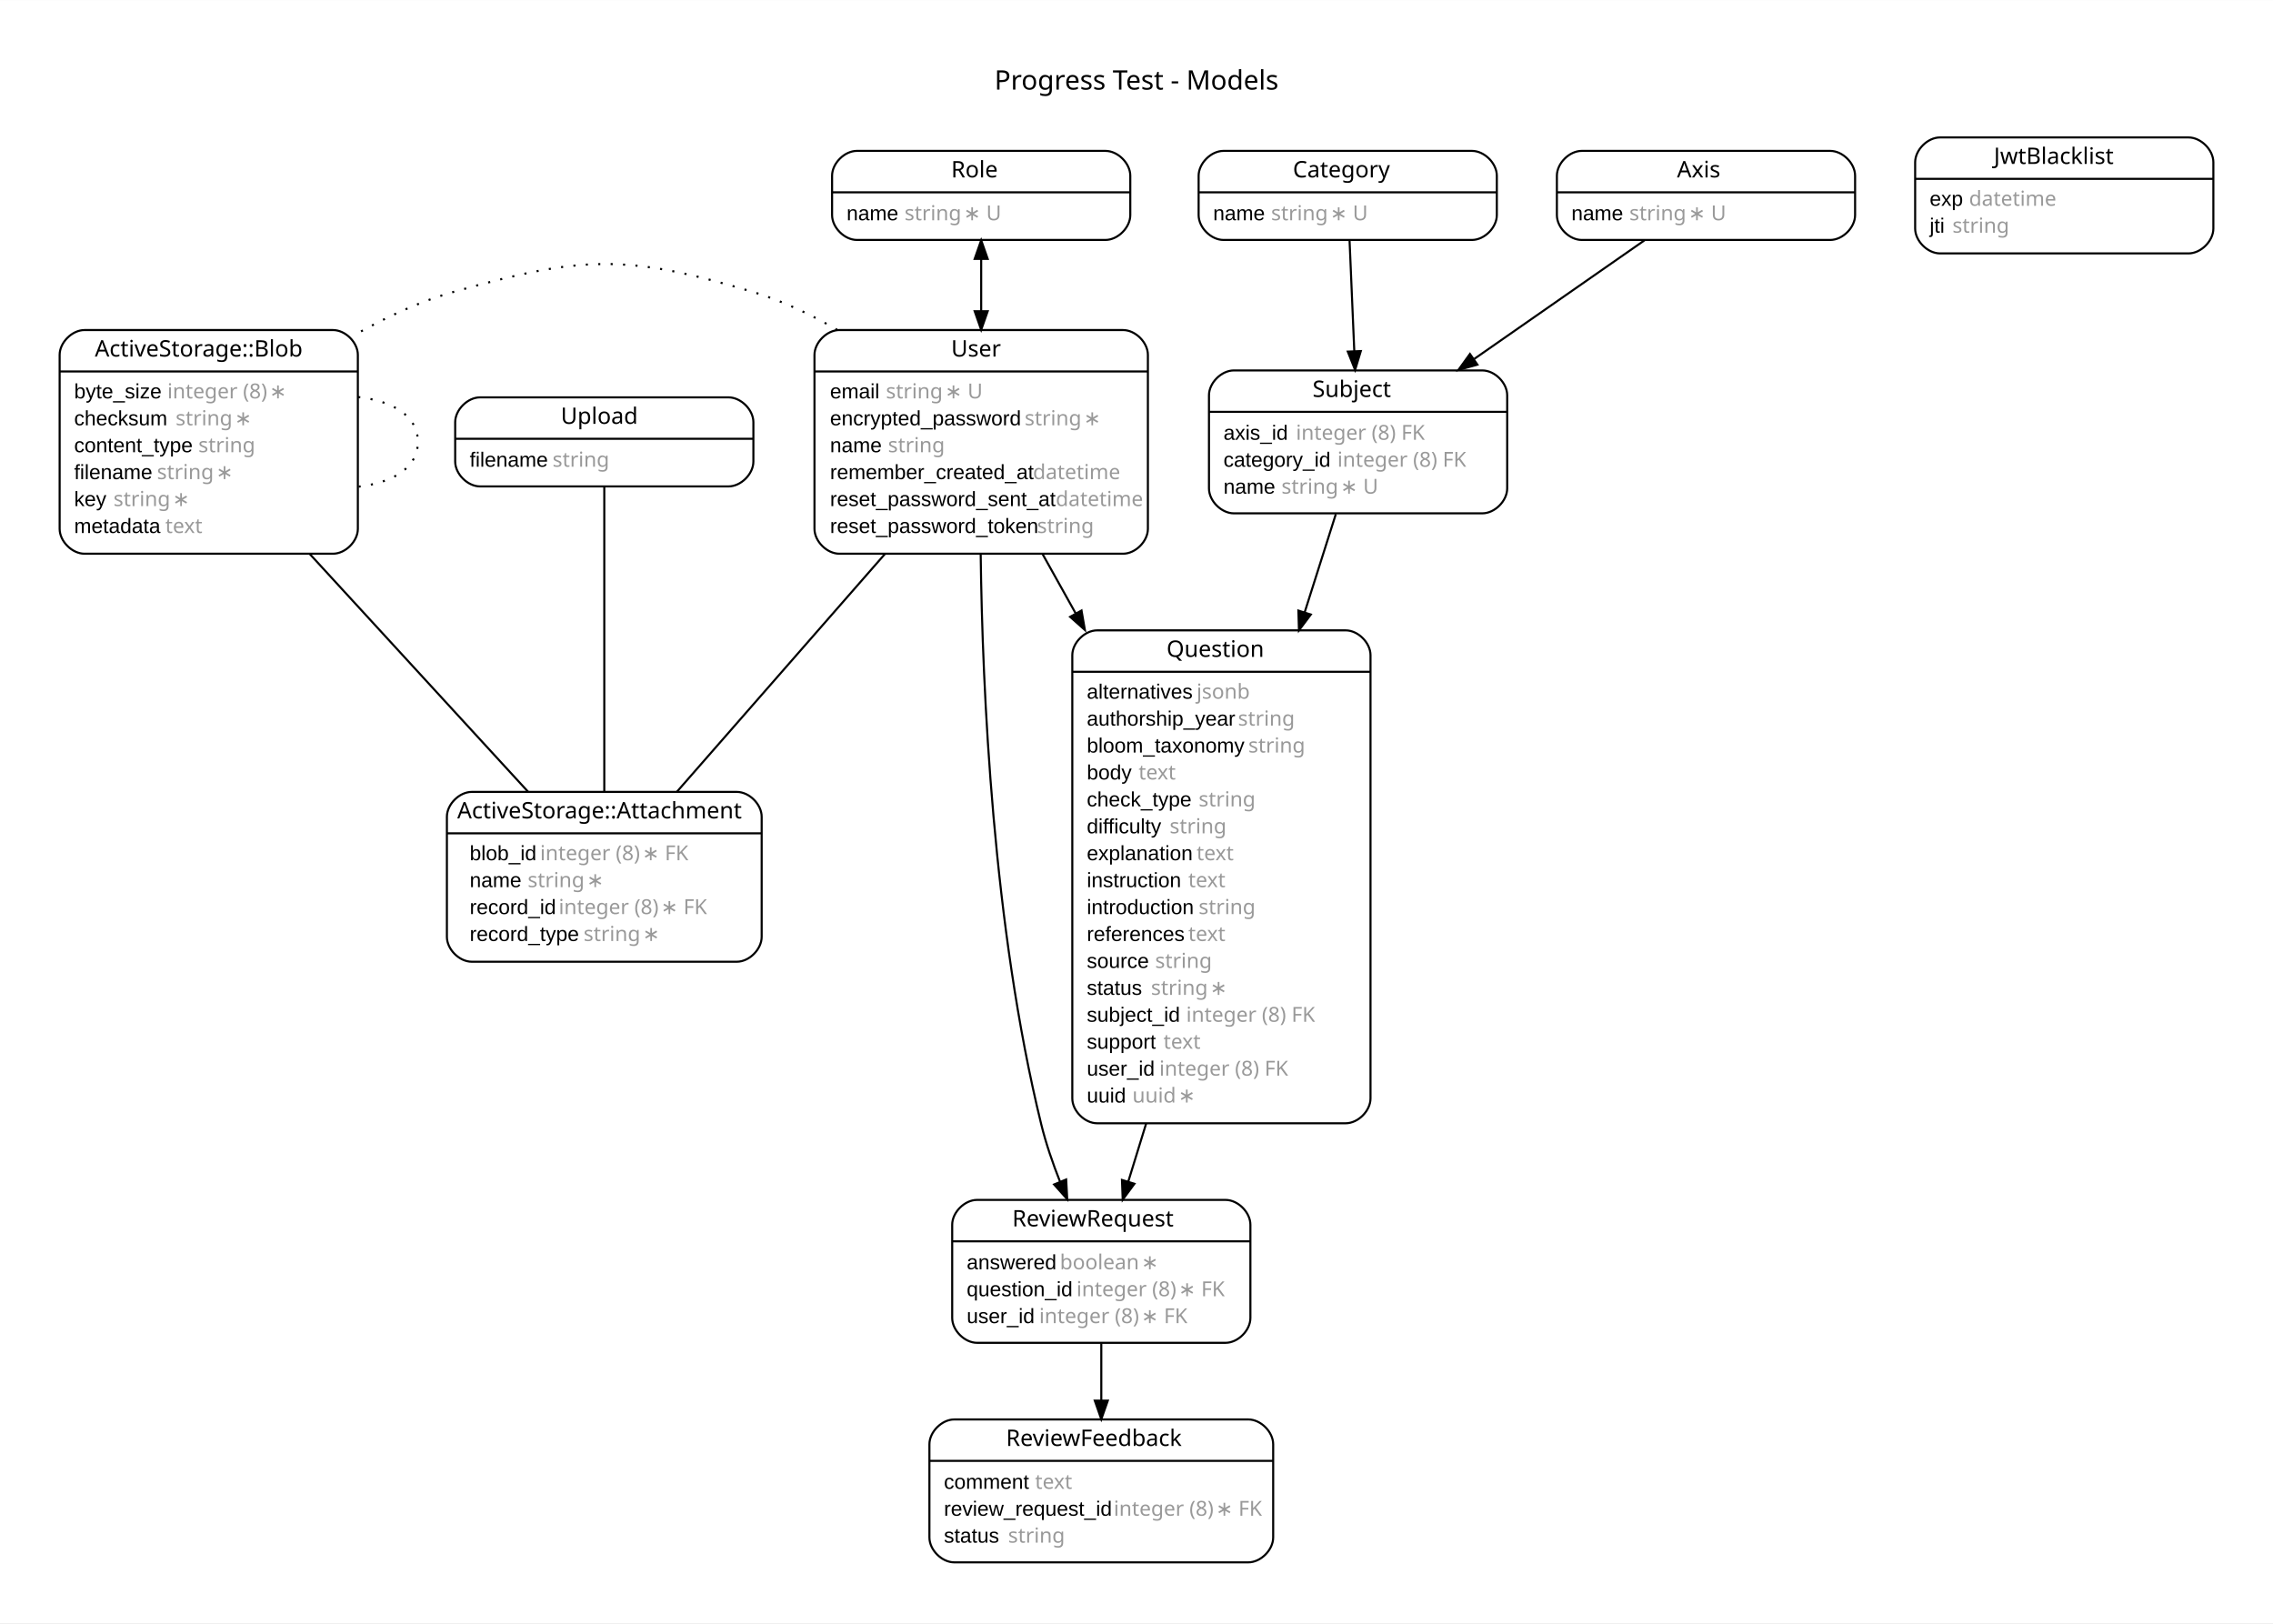
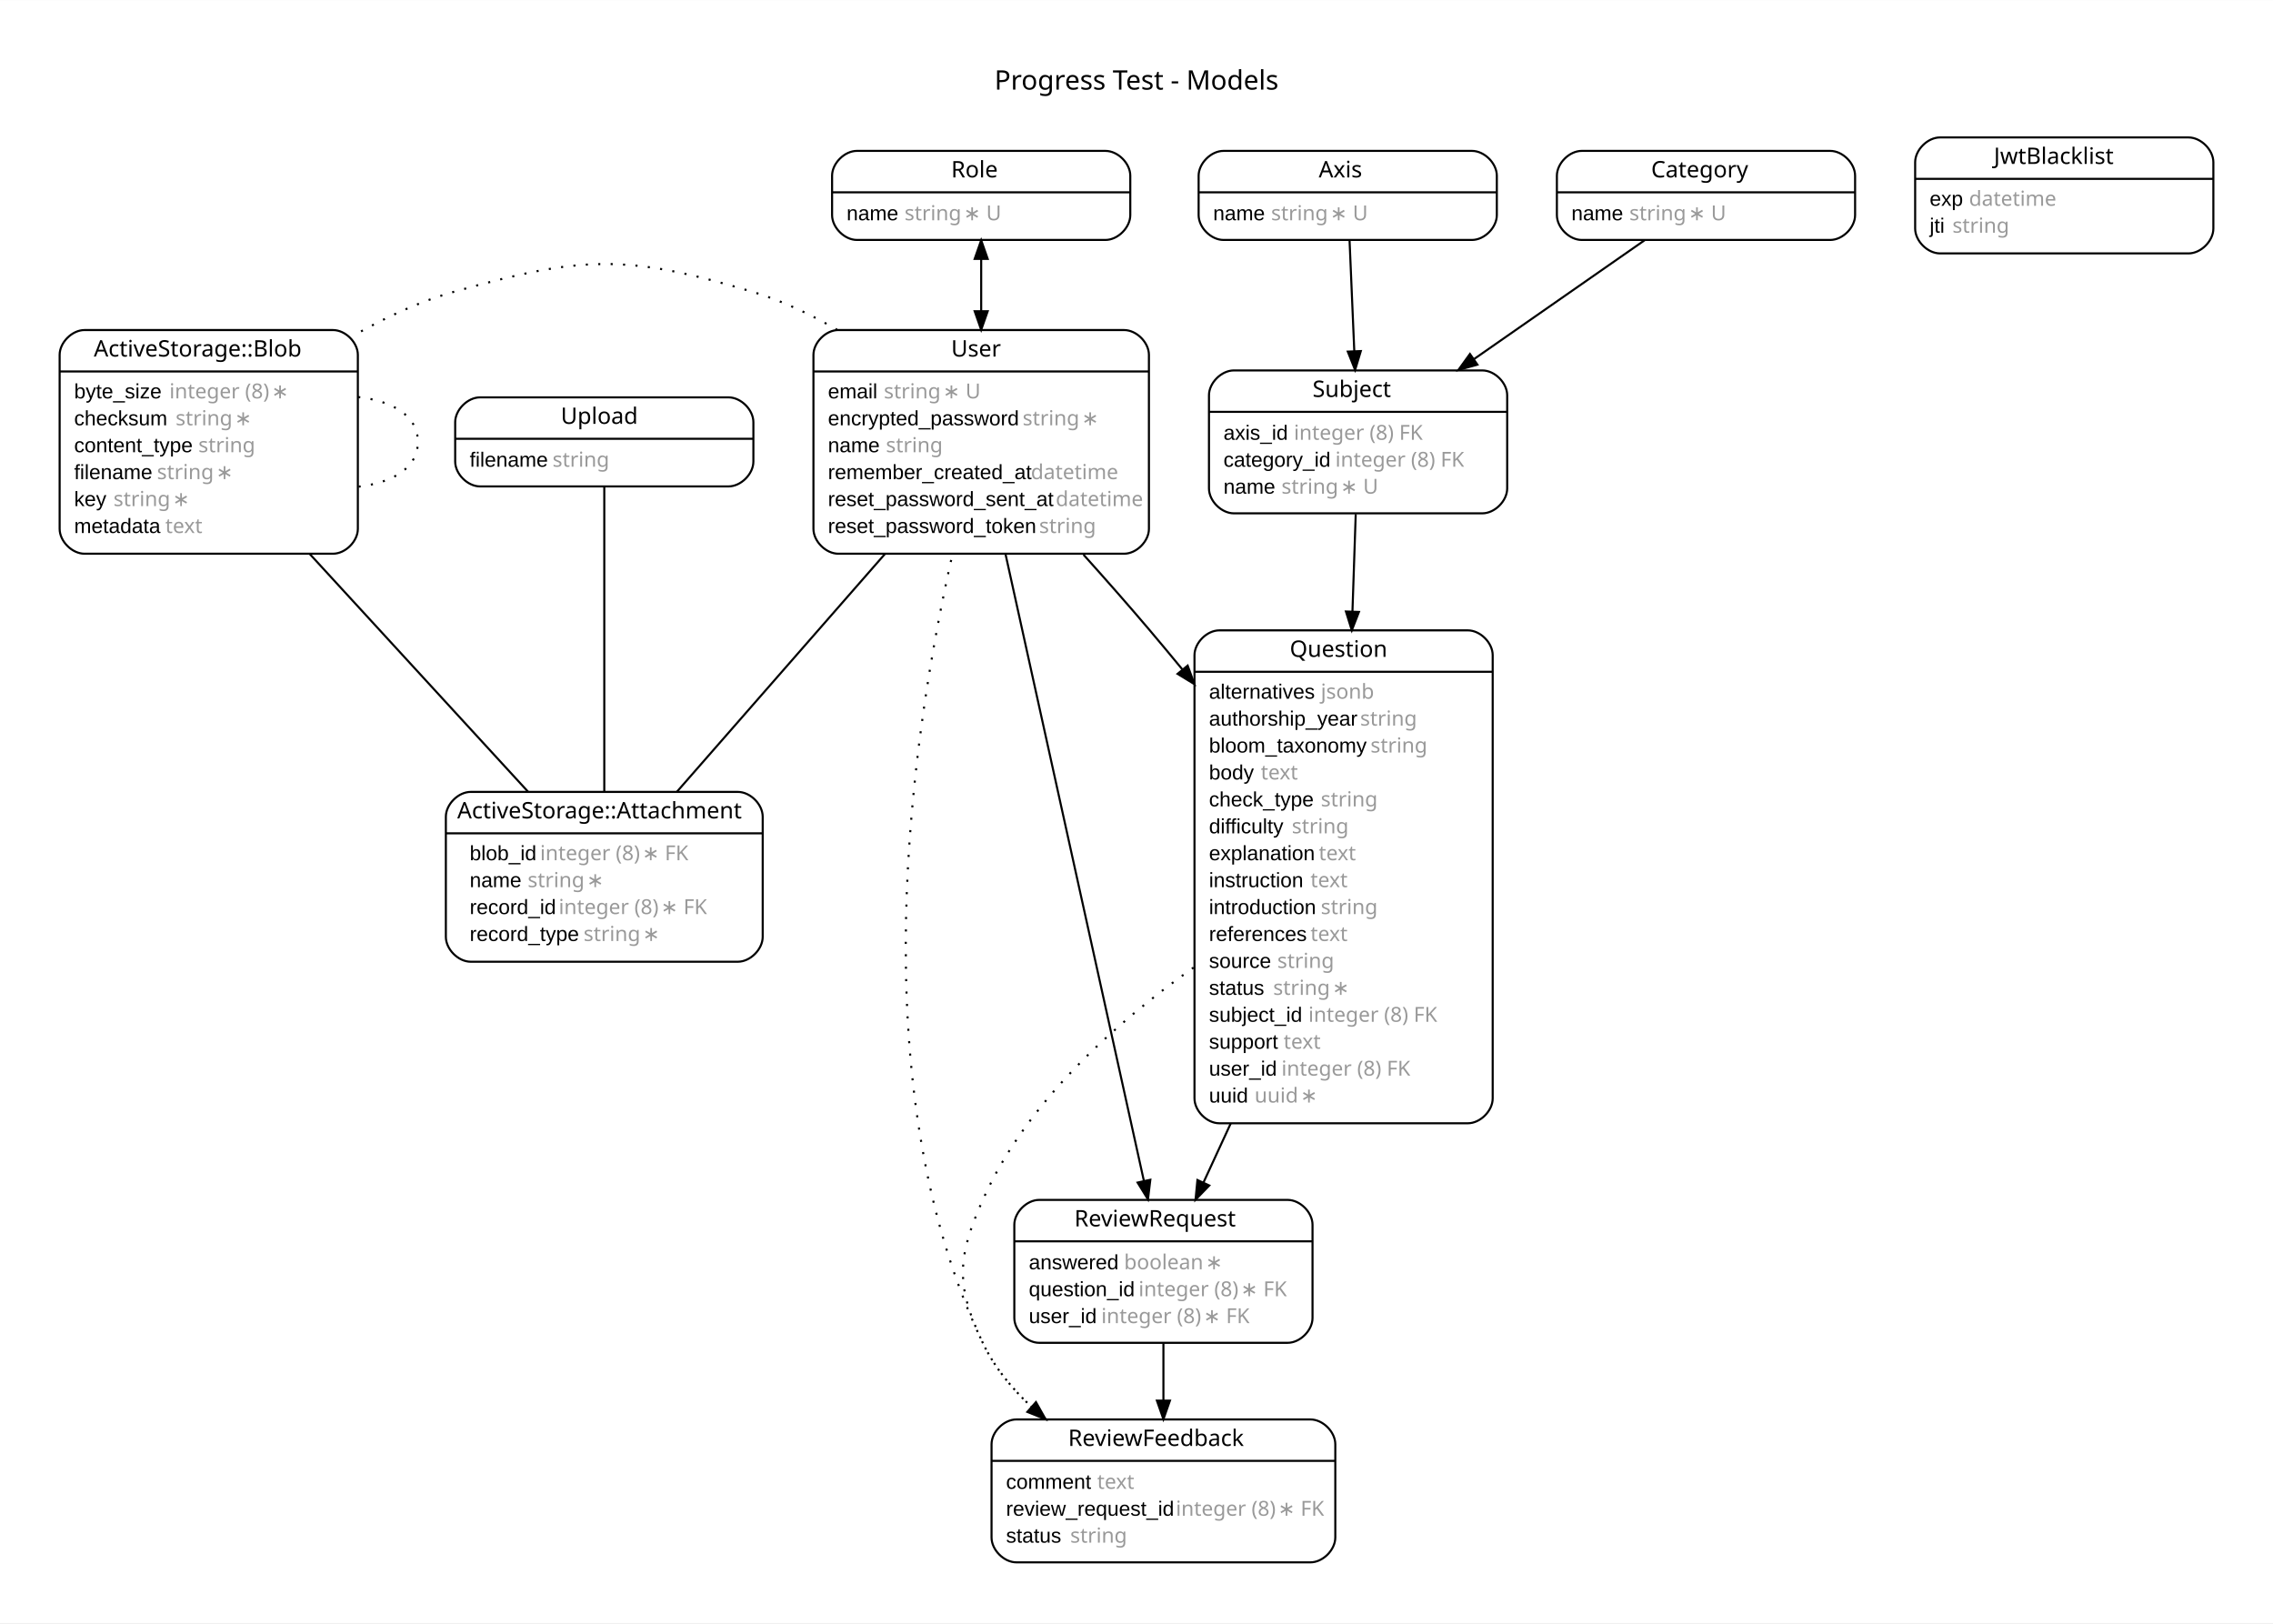
<svg xmlns="http://www.w3.org/2000/svg" width="1098pt" height="784pt" viewBox="0.00 0.00 1097.60 783.60">
  <g id="graph0" class="graph" transform="scale(1 1) rotate(0) translate(28.8 754.8)">
    <polygon fill="white" stroke="transparent" points="-28.8,28.8 -28.8,-754.8 1068.8,-754.8 1068.8,28.8 -28.8,28.8" />
    <text text-anchor="middle" x="520" y="-711.6" font-family="Arial Bold" font-size="13.00">Progress Test - Models</text>
    <g id="node1" class="node">
-       <path fill="none" stroke="black" d="M199,-290.5C199,-290.5 327,-290.5 327,-290.5 333,-290.5 339,-296.5 339,-302.5 339,-302.5 339,-360.5 339,-360.5 339,-366.5 333,-372.5 327,-372.5 327,-372.5 199,-372.5 199,-372.5 193,-372.5 187,-366.5 187,-360.5 187,-360.5 187,-302.5 187,-302.5 187,-296.5 193,-290.5 199,-290.5" />
+       <path fill="none" stroke="black" d="M198.5,-290.5C198.5,-290.5 327.5,-290.5 327.5,-290.5 333.5,-290.5 339.5,-296.5 339.5,-302.5 339.5,-302.5 339.5,-360.5 339.5,-360.5 339.5,-366.5 333.5,-372.5 327.5,-372.5 327.5,-372.5 198.5,-372.5 198.5,-372.5 192.5,-372.5 186.5,-366.5 186.5,-360.5 186.5,-360.5 186.5,-302.5 186.5,-302.5 186.5,-296.5 192.5,-290.5 198.5,-290.5" />
      <text text-anchor="start" x="192" y="-359.7" font-family="Arial Bold" font-size="11.00">ActiveStorage::Attachment</text>
-       <polyline fill="none" stroke="black" points="187,-352.5 339,-352.5 " />
+       <polyline fill="none" stroke="black" points="186.5,-352.5 339.5,-352.5 " />
      <text text-anchor="start" x="198" y="-339.5" font-family="Arial" font-size="10.00">blob_id </text>
      <text text-anchor="start" x="232" y="-339.5" font-family="Arial Italic" font-size="10.00" fill="#999999">integer (8) ∗ FK</text>
      <text text-anchor="start" x="198" y="-326.5" font-family="Arial" font-size="10.00">name </text>
      <text text-anchor="start" x="226" y="-326.5" font-family="Arial Italic" font-size="10.00" fill="#999999">string ∗</text>
      <text text-anchor="start" x="198" y="-313.5" font-family="Arial" font-size="10.00">record_id </text>
      <text text-anchor="start" x="241" y="-313.5" font-family="Arial Italic" font-size="10.00" fill="#999999">integer (8) ∗ FK</text>
      <text text-anchor="start" x="198" y="-300.5" font-family="Arial" font-size="10.00">record_type </text>
      <text text-anchor="start" x="253" y="-300.5" font-family="Arial Italic" font-size="10.00" fill="#999999">string ∗</text>
    </g>
    <g id="node2" class="node">
      <path fill="none" stroke="black" d="M12,-487.5C12,-487.5 132,-487.5 132,-487.5 138,-487.5 144,-493.5 144,-499.5 144,-499.5 144,-583.5 144,-583.5 144,-589.5 138,-595.5 132,-595.5 132,-595.5 12,-595.5 12,-595.5 6,-595.5 0,-589.5 0,-583.5 0,-583.5 0,-499.5 0,-499.5 0,-493.5 6,-487.5 12,-487.5" />
-       <text text-anchor="start" x="17" y="-582.7" font-family="Arial Bold" font-size="11.00">ActiveStorage::Blob</text>
+       <text text-anchor="start" x="16.5" y="-582.7" font-family="Arial Bold" font-size="11.00">ActiveStorage::Blob</text>
      <polyline fill="none" stroke="black" points="0,-575.5 144,-575.5 " />
      <text text-anchor="start" x="7" y="-562.5" font-family="Arial" font-size="10.00">byte_size </text>
-       <text text-anchor="start" x="52" y="-562.5" font-family="Arial Italic" font-size="10.00" fill="#999999">integer (8) ∗</text>
+       <text text-anchor="start" x="53" y="-562.5" font-family="Arial Italic" font-size="10.00" fill="#999999">integer (8) ∗</text>
      <text text-anchor="start" x="7" y="-549.5" font-family="Arial" font-size="10.00">checksum </text>
      <text text-anchor="start" x="56" y="-549.5" font-family="Arial Italic" font-size="10.00" fill="#999999">string ∗</text>
      <text text-anchor="start" x="7" y="-536.5" font-family="Arial" font-size="10.00">content_type </text>
      <text text-anchor="start" x="67" y="-536.5" font-family="Arial Italic" font-size="10.00" fill="#999999">string</text>
      <text text-anchor="start" x="7" y="-523.5" font-family="Arial" font-size="10.00">filename </text>
      <text text-anchor="start" x="47" y="-523.5" font-family="Arial Italic" font-size="10.00" fill="#999999">string ∗</text>
      <text text-anchor="start" x="7" y="-510.5" font-family="Arial" font-size="10.00">key </text>
      <text text-anchor="start" x="26" y="-510.5" font-family="Arial Italic" font-size="10.00" fill="#999999">string ∗</text>
      <text text-anchor="start" x="7" y="-497.5" font-family="Arial" font-size="10.00">metadata </text>
      <text text-anchor="start" x="51" y="-497.5" font-family="Arial Italic" font-size="10.00" fill="#999999">text</text>
    </g>
    <g id="edge4" class="edge">
      <path fill="none" stroke="black" d="M120.69,-487.47C153.52,-451.73 196.15,-405.3 226.16,-372.62" />
    </g>
-     <g id="edge14" class="edge">
+     <g id="edge16" class="edge">
      <path fill="none" stroke="black" stroke-dasharray="1,5" d="M144.18,-563.14C160.79,-561.27 173,-554.06 173,-541.5 173,-528.94 160.79,-521.73 144.18,-519.86" />
    </g>
    <g id="node3" class="node">
-       <path fill="none" stroke="black" d="M735,-639C735,-639 855,-639 855,-639 861,-639 867,-645 867,-651 867,-651 867,-670 867,-670 867,-676 861,-682 855,-682 855,-682 735,-682 735,-682 729,-682 723,-676 723,-670 723,-670 723,-651 723,-651 723,-645 729,-639 735,-639" />
-       <text text-anchor="start" x="781" y="-669.2" font-family="Arial Bold" font-size="11.00">Axis</text>
-       <polyline fill="none" stroke="black" points="723,-662 867,-662 " />
-       <text text-anchor="start" x="730" y="-648.5" font-family="Arial" font-size="10.00">name </text>
-       <text text-anchor="start" x="758" y="-648.5" font-family="Arial Italic" font-size="10.00" fill="#999999">string ∗ U</text>
+       <path fill="none" stroke="black" d="M562,-639C562,-639 682,-639 682,-639 688,-639 694,-645 694,-651 694,-651 694,-670 694,-670 694,-676 688,-682 682,-682 682,-682 562,-682 562,-682 556,-682 550,-676 550,-670 550,-670 550,-651 550,-651 550,-645 556,-639 562,-639" />
+       <text text-anchor="start" x="608" y="-669.2" font-family="Arial Bold" font-size="11.00">Axis</text>
+       <polyline fill="none" stroke="black" points="550,-662 694,-662 " />
+       <text text-anchor="start" x="557" y="-648.5" font-family="Arial" font-size="10.00">name </text>
+       <text text-anchor="start" x="585" y="-648.5" font-family="Arial Italic" font-size="10.00" fill="#999999">string ∗ U</text>
    </g>
    <g id="node10" class="node">
      <path fill="none" stroke="black" d="M567,-507C567,-507 687,-507 687,-507 693,-507 699,-513 699,-519 699,-519 699,-564 699,-564 699,-570 693,-576 687,-576 687,-576 567,-576 567,-576 561,-576 555,-570 555,-564 555,-564 555,-519 555,-519 555,-513 561,-507 567,-507" />
      <text text-anchor="start" x="605" y="-563.2" font-family="Arial Bold" font-size="11.00">Subject</text>
      <polyline fill="none" stroke="black" points="555,-556 699,-556 " />
      <text text-anchor="start" x="562" y="-542.5" font-family="Arial" font-size="10.00">axis_id </text>
-       <text text-anchor="start" x="597" y="-542.5" font-family="Arial Italic" font-size="10.00" fill="#999999">integer (8) FK</text>
+       <text text-anchor="start" x="596" y="-542.5" font-family="Arial Italic" font-size="10.00" fill="#999999">integer (8) FK</text>
      <text text-anchor="start" x="562" y="-529.5" font-family="Arial" font-size="10.00">category_id </text>
-       <text text-anchor="start" x="617" y="-529.5" font-family="Arial Italic" font-size="10.00" fill="#999999">integer (8) FK</text>
+       <text text-anchor="start" x="616" y="-529.5" font-family="Arial Italic" font-size="10.00" fill="#999999">integer (8) FK</text>
      <text text-anchor="start" x="562" y="-516.5" font-family="Arial" font-size="10.00">name </text>
      <text text-anchor="start" x="590" y="-516.5" font-family="Arial Italic" font-size="10.00" fill="#999999">string ∗ U</text>
    </g>
    <g id="edge8" class="edge">
+       <path fill="none" stroke="black" d="M622.88,-638.85C623.52,-624.04 624.39,-603.54 625.17,-585.27" />
+       <polygon fill="black" stroke="black" points="628.32,-585.35 625.56,-576.23 622.03,-585.09 628.32,-585.35" />
+     </g>
+     <g id="node4" class="node">
+       <path fill="none" stroke="black" d="M735,-639C735,-639 855,-639 855,-639 861,-639 867,-645 867,-651 867,-651 867,-670 867,-670 867,-676 861,-682 855,-682 855,-682 735,-682 735,-682 729,-682 723,-676 723,-670 723,-670 723,-651 723,-651 723,-645 729,-639 735,-639" />
+       <text text-anchor="start" x="768.5" y="-669.2" font-family="Arial Bold" font-size="11.00">Category</text>
+       <polyline fill="none" stroke="black" points="723,-662 867,-662 " />
+       <text text-anchor="start" x="730" y="-648.5" font-family="Arial" font-size="10.00">name </text>
+       <text text-anchor="start" x="758" y="-648.5" font-family="Arial Italic" font-size="10.00" fill="#999999">string ∗ U</text>
+     </g>
+     <g id="edge14" class="edge">
      <path fill="none" stroke="black" d="M765.35,-638.85C742.62,-623.02 710.58,-600.71 683.06,-581.54" />
      <polygon fill="black" stroke="black" points="684.62,-578.79 675.43,-576.23 681.02,-583.96 684.62,-578.79" />
-     </g>
-     <g id="node4" class="node">
-       <path fill="none" stroke="black" d="M562,-639C562,-639 682,-639 682,-639 688,-639 694,-645 694,-651 694,-651 694,-670 694,-670 694,-676 688,-682 682,-682 682,-682 562,-682 562,-682 556,-682 550,-676 550,-670 550,-670 550,-651 550,-651 550,-645 556,-639 562,-639" />
-       <text text-anchor="start" x="595.5" y="-669.2" font-family="Arial Bold" font-size="11.00">Category</text>
-       <polyline fill="none" stroke="black" points="550,-662 694,-662 " />
-       <text text-anchor="start" x="557" y="-648.5" font-family="Arial" font-size="10.00">name </text>
-       <text text-anchor="start" x="585" y="-648.5" font-family="Arial Italic" font-size="10.00" fill="#999999">string ∗ U</text>
-     </g>
-     <g id="edge12" class="edge">
-       <path fill="none" stroke="black" d="M622.88,-638.85C623.52,-624.04 624.39,-603.54 625.17,-585.27" />
-       <polygon fill="black" stroke="black" points="628.32,-585.35 625.56,-576.23 622.03,-585.09 628.32,-585.35" />
    </g>
    <g id="node5" class="node">
      <path fill="none" stroke="black" d="M908,-632.5C908,-632.5 1028,-632.5 1028,-632.5 1034,-632.5 1040,-638.5 1040,-644.5 1040,-644.5 1040,-676.5 1040,-676.5 1040,-682.5 1034,-688.5 1028,-688.5 1028,-688.5 908,-688.5 908,-688.5 902,-688.5 896,-682.5 896,-676.5 896,-676.5 896,-644.5 896,-644.5 896,-638.5 902,-632.5 908,-632.5" />
      <text text-anchor="start" x="934" y="-675.7" font-family="Arial Bold" font-size="11.00">JwtBlacklist</text>
      <polyline fill="none" stroke="black" points="896,-668.5 1040,-668.5 " />
      <text text-anchor="start" x="903" y="-655.5" font-family="Arial" font-size="10.00">exp </text>
      <text text-anchor="start" x="922" y="-655.5" font-family="Arial Italic" font-size="10.00" fill="#999999">datetime</text>
      <text text-anchor="start" x="903" y="-642.5" font-family="Arial" font-size="10.00">jti </text>
      <text text-anchor="start" x="914" y="-642.5" font-family="Arial Italic" font-size="10.00" fill="#999999">string</text>
    </g>
    <g id="node6" class="node">
-       <path fill="none" stroke="black" d="M501,-212.5C501,-212.5 621,-212.5 621,-212.5 627,-212.5 633,-218.5 633,-224.5 633,-224.5 633,-438.5 633,-438.5 633,-444.5 627,-450.5 621,-450.5 621,-450.5 501,-450.5 501,-450.5 495,-450.5 489,-444.5 489,-438.5 489,-438.5 489,-224.5 489,-224.5 489,-218.5 495,-212.5 501,-212.5" />
-       <text text-anchor="start" x="534.5" y="-437.7" font-family="Arial Bold" font-size="11.00">Question</text>
-       <polyline fill="none" stroke="black" points="489,-430.5 633,-430.5 " />
-       <text text-anchor="start" x="496" y="-417.5" font-family="Arial" font-size="10.00">alternatives </text>
-       <text text-anchor="start" x="549" y="-417.5" font-family="Arial Italic" font-size="10.00" fill="#999999">jsonb</text>
-       <text text-anchor="start" x="496" y="-404.5" font-family="Arial" font-size="10.00">authorship_year </text>
-       <text text-anchor="start" x="569" y="-404.5" font-family="Arial Italic" font-size="10.00" fill="#999999">string</text>
-       <text text-anchor="start" x="496" y="-391.5" font-family="Arial" font-size="10.00">bloom_taxonomy </text>
-       <text text-anchor="start" x="574" y="-391.5" font-family="Arial Italic" font-size="10.00" fill="#999999">string</text>
-       <text text-anchor="start" x="496" y="-378.5" font-family="Arial" font-size="10.00">body </text>
-       <text text-anchor="start" x="521" y="-378.5" font-family="Arial Italic" font-size="10.00" fill="#999999">text</text>
-       <text text-anchor="start" x="496" y="-365.5" font-family="Arial" font-size="10.00">check_type </text>
-       <text text-anchor="start" x="550" y="-365.5" font-family="Arial Italic" font-size="10.00" fill="#999999">string</text>
-       <text text-anchor="start" x="496" y="-352.5" font-family="Arial" font-size="10.00">difficulty </text>
-       <text text-anchor="start" x="536" y="-352.5" font-family="Arial Italic" font-size="10.00" fill="#999999">string</text>
-       <text text-anchor="start" x="496" y="-339.5" font-family="Arial" font-size="10.00">explanation </text>
-       <text text-anchor="start" x="549" y="-339.5" font-family="Arial Italic" font-size="10.00" fill="#999999">text</text>
-       <text text-anchor="start" x="496" y="-326.5" font-family="Arial" font-size="10.00">instruction </text>
-       <text text-anchor="start" x="545" y="-326.5" font-family="Arial Italic" font-size="10.00" fill="#999999">text</text>
-       <text text-anchor="start" x="496" y="-313.5" font-family="Arial" font-size="10.00">introduction </text>
-       <text text-anchor="start" x="550" y="-313.5" font-family="Arial Italic" font-size="10.00" fill="#999999">string</text>
-       <text text-anchor="start" x="496" y="-300.5" font-family="Arial" font-size="10.00">references </text>
-       <text text-anchor="start" x="545" y="-300.5" font-family="Arial Italic" font-size="10.00" fill="#999999">text</text>
-       <text text-anchor="start" x="496" y="-287.5" font-family="Arial" font-size="10.00">source </text>
-       <text text-anchor="start" x="529" y="-287.5" font-family="Arial Italic" font-size="10.00" fill="#999999">string</text>
-       <text text-anchor="start" x="496" y="-274.5" font-family="Arial" font-size="10.00">status </text>
-       <text text-anchor="start" x="527" y="-274.5" font-family="Arial Italic" font-size="10.00" fill="#999999">string ∗</text>
-       <text text-anchor="start" x="496" y="-261.5" font-family="Arial" font-size="10.00">subject_id </text>
-       <text text-anchor="start" x="544" y="-261.5" font-family="Arial Italic" font-size="10.00" fill="#999999">integer (8) FK</text>
-       <text text-anchor="start" x="496" y="-248.5" font-family="Arial" font-size="10.00">support </text>
-       <text text-anchor="start" x="533" y="-248.5" font-family="Arial Italic" font-size="10.00" fill="#999999">text</text>
-       <text text-anchor="start" x="496" y="-235.5" font-family="Arial" font-size="10.00">user_id </text>
-       <text text-anchor="start" x="531" y="-235.5" font-family="Arial Italic" font-size="10.00" fill="#999999">integer (8) FK</text>
-       <text text-anchor="start" x="496" y="-222.5" font-family="Arial" font-size="10.00">uuid </text>
-       <text text-anchor="start" x="518" y="-222.5" font-family="Arial Italic" font-size="10.00" fill="#999999">uuid ∗</text>
+       <path fill="none" stroke="black" d="M560,-212.5C560,-212.5 680,-212.5 680,-212.5 686,-212.5 692,-218.5 692,-224.5 692,-224.5 692,-438.5 692,-438.5 692,-444.5 686,-450.5 680,-450.5 680,-450.5 560,-450.5 560,-450.5 554,-450.5 548,-444.5 548,-438.5 548,-438.5 548,-224.5 548,-224.5 548,-218.5 554,-212.5 560,-212.5" />
+       <text text-anchor="start" x="594" y="-437.7" font-family="Arial Bold" font-size="11.00">Question</text>
+       <polyline fill="none" stroke="black" points="548,-430.5 692,-430.5 " />
+       <text text-anchor="start" x="555" y="-417.5" font-family="Arial" font-size="10.00">alternatives </text>
+       <text text-anchor="start" x="609" y="-417.5" font-family="Arial Italic" font-size="10.00" fill="#999999">jsonb</text>
+       <text text-anchor="start" x="555" y="-404.5" font-family="Arial" font-size="10.00">authorship_year </text>
+       <text text-anchor="start" x="628" y="-404.5" font-family="Arial Italic" font-size="10.00" fill="#999999">string</text>
+       <text text-anchor="start" x="555" y="-391.5" font-family="Arial" font-size="10.00">bloom_taxonomy </text>
+       <text text-anchor="start" x="633" y="-391.5" font-family="Arial Italic" font-size="10.00" fill="#999999">string</text>
+       <text text-anchor="start" x="555" y="-378.5" font-family="Arial" font-size="10.00">body </text>
+       <text text-anchor="start" x="580" y="-378.5" font-family="Arial Italic" font-size="10.00" fill="#999999">text</text>
+       <text text-anchor="start" x="555" y="-365.5" font-family="Arial" font-size="10.00">check_type </text>
+       <text text-anchor="start" x="609" y="-365.5" font-family="Arial Italic" font-size="10.00" fill="#999999">string</text>
+       <text text-anchor="start" x="555" y="-352.5" font-family="Arial" font-size="10.00">difficulty </text>
+       <text text-anchor="start" x="595" y="-352.5" font-family="Arial Italic" font-size="10.00" fill="#999999">string</text>
+       <text text-anchor="start" x="555" y="-339.5" font-family="Arial" font-size="10.00">explanation </text>
+       <text text-anchor="start" x="608" y="-339.5" font-family="Arial Italic" font-size="10.00" fill="#999999">text</text>
+       <text text-anchor="start" x="555" y="-326.5" font-family="Arial" font-size="10.00">instruction </text>
+       <text text-anchor="start" x="604" y="-326.5" font-family="Arial Italic" font-size="10.00" fill="#999999">text</text>
+       <text text-anchor="start" x="555" y="-313.5" font-family="Arial" font-size="10.00">introduction </text>
+       <text text-anchor="start" x="609" y="-313.5" font-family="Arial Italic" font-size="10.00" fill="#999999">string</text>
+       <text text-anchor="start" x="555" y="-300.5" font-family="Arial" font-size="10.00">references </text>
+       <text text-anchor="start" x="604" y="-300.5" font-family="Arial Italic" font-size="10.00" fill="#999999">text</text>
+       <text text-anchor="start" x="555" y="-287.5" font-family="Arial" font-size="10.00">source </text>
+       <text text-anchor="start" x="588" y="-287.5" font-family="Arial Italic" font-size="10.00" fill="#999999">string</text>
+       <text text-anchor="start" x="555" y="-274.5" font-family="Arial" font-size="10.00">status </text>
+       <text text-anchor="start" x="586" y="-274.5" font-family="Arial Italic" font-size="10.00" fill="#999999">string ∗</text>
+       <text text-anchor="start" x="555" y="-261.5" font-family="Arial" font-size="10.00">subject_id </text>
+       <text text-anchor="start" x="603" y="-261.5" font-family="Arial Italic" font-size="10.00" fill="#999999">integer (8) FK</text>
+       <text text-anchor="start" x="555" y="-248.5" font-family="Arial" font-size="10.00">support </text>
+       <text text-anchor="start" x="591" y="-248.5" font-family="Arial Italic" font-size="10.00" fill="#999999">text</text>
+       <text text-anchor="start" x="555" y="-235.5" font-family="Arial" font-size="10.00">user_id </text>
+       <text text-anchor="start" x="590" y="-235.5" font-family="Arial Italic" font-size="10.00" fill="#999999">integer (8) FK</text>
+       <text text-anchor="start" x="555" y="-222.5" font-family="Arial" font-size="10.00">uuid </text>
+       <text text-anchor="start" x="577" y="-222.5" font-family="Arial Italic" font-size="10.00" fill="#999999">uuid ∗</text>
+     </g>
+     <g id="node7" class="node">
+       <path fill="none" stroke="black" d="M462,-0.5C462,-0.5 604,-0.5 604,-0.5 610,-0.5 616,-6.5 616,-12.5 616,-12.5 616,-57.5 616,-57.5 616,-63.5 610,-69.5 604,-69.5 604,-69.5 462,-69.5 462,-69.5 456,-69.5 450,-63.5 450,-57.5 450,-57.5 450,-12.5 450,-12.5 450,-6.5 456,-0.5 462,-0.5" />
+       <text text-anchor="start" x="487" y="-56.7" font-family="Arial Bold" font-size="11.00">ReviewFeedback</text>
+       <polyline fill="none" stroke="black" points="450,-49.5 616,-49.5 " />
+       <text text-anchor="start" x="457" y="-36" font-family="Arial" font-size="10.00">comment </text>
+       <text text-anchor="start" x="501" y="-36" font-family="Arial Italic" font-size="10.00" fill="#999999">text</text>
+       <text text-anchor="start" x="457" y="-23" font-family="Arial" font-size="10.00">review_request_id </text>
+       <text text-anchor="start" x="539" y="-23" font-family="Arial Italic" font-size="10.00" fill="#999999">integer (8) ∗ FK</text>
+       <text text-anchor="start" x="457" y="-10" font-family="Arial" font-size="10.00">status </text>
+       <text text-anchor="start" x="488" y="-10" font-family="Arial Italic" font-size="10.00" fill="#999999">string</text>
+     </g>
+     <g id="edge13" class="edge">
+       <path fill="none" stroke="black" stroke-dasharray="1,5" d="M547.55,-287.68C509.68,-260.88 466.95,-222.61 446,-176 433.25,-147.62 432.56,-134.06 446,-106 451.46,-94.6 459.78,-84.47 469.14,-75.7" />
+       <polygon fill="black" stroke="black" points="471.45,-77.87 476.13,-69.56 467.29,-73.14 471.45,-77.87" />
    </g>
    <g id="node8" class="node">
-       <path fill="none" stroke="black" d="M443,-106.5C443,-106.5 563,-106.5 563,-106.5 569,-106.5 575,-112.5 575,-118.5 575,-118.5 575,-163.5 575,-163.5 575,-169.5 569,-175.5 563,-175.5 563,-175.5 443,-175.5 443,-175.5 437,-175.5 431,-169.5 431,-163.5 431,-163.5 431,-118.5 431,-118.5 431,-112.5 437,-106.5 443,-106.5" />
-       <text text-anchor="start" x="460" y="-162.7" font-family="Arial Bold" font-size="11.00">ReviewRequest</text>
-       <polyline fill="none" stroke="black" points="431,-155.5 575,-155.5 " />
-       <text text-anchor="start" x="438" y="-142" font-family="Arial" font-size="10.00">answered </text>
-       <text text-anchor="start" x="483" y="-142" font-family="Arial Italic" font-size="10.00" fill="#999999">boolean ∗</text>
-       <text text-anchor="start" x="438" y="-129" font-family="Arial" font-size="10.00">question_id </text>
-       <text text-anchor="start" x="491" y="-129" font-family="Arial Italic" font-size="10.00" fill="#999999">integer (8) ∗ FK</text>
-       <text text-anchor="start" x="438" y="-116" font-family="Arial" font-size="10.00">user_id </text>
-       <text text-anchor="start" x="473" y="-116" font-family="Arial Italic" font-size="10.00" fill="#999999">integer (8) ∗ FK</text>
+       <path fill="none" stroke="black" d="M473,-106.5C473,-106.5 593,-106.5 593,-106.5 599,-106.5 605,-112.5 605,-118.5 605,-118.5 605,-163.5 605,-163.5 605,-169.5 599,-175.5 593,-175.5 593,-175.5 473,-175.5 473,-175.5 467,-175.5 461,-169.5 461,-163.5 461,-163.5 461,-118.5 461,-118.5 461,-112.5 467,-106.5 473,-106.5" />
+       <text text-anchor="start" x="490" y="-162.7" font-family="Arial Bold" font-size="11.00">ReviewRequest</text>
+       <polyline fill="none" stroke="black" points="461,-155.5 605,-155.5 " />
+       <text text-anchor="start" x="468" y="-142" font-family="Arial" font-size="10.00">answered </text>
+       <text text-anchor="start" x="514" y="-142" font-family="Arial Italic" font-size="10.00" fill="#999999">boolean ∗</text>
+       <text text-anchor="start" x="468" y="-129" font-family="Arial" font-size="10.00">question_id </text>
+       <text text-anchor="start" x="521" y="-129" font-family="Arial Italic" font-size="10.00" fill="#999999">integer (8) ∗ FK</text>
+       <text text-anchor="start" x="468" y="-116" font-family="Arial" font-size="10.00">user_id </text>
+       <text text-anchor="start" x="503" y="-116" font-family="Arial Italic" font-size="10.00" fill="#999999">integer (8) ∗ FK</text>
+     </g>
+     <g id="edge11" class="edge">
+       <path fill="none" stroke="black" d="M565.52,-212.46C560.9,-202.44 556.45,-192.81 552.41,-184.05" />
+       <polygon fill="black" stroke="black" points="555.14,-182.46 548.51,-175.61 549.42,-185.1 555.14,-182.46" />
+     </g>
+     <g id="node12" class="node">
+       <path fill="none" stroke="black" d="M376,-487.5C376,-487.5 514,-487.5 514,-487.5 520,-487.5 526,-493.5 526,-499.5 526,-499.5 526,-583.5 526,-583.5 526,-589.5 520,-595.5 514,-595.5 514,-595.5 376,-595.5 376,-595.5 370,-595.5 364,-589.5 364,-583.5 364,-583.5 364,-499.5 364,-499.5 364,-493.5 370,-487.5 376,-487.5" />
+       <text text-anchor="start" x="430.5" y="-582.7" font-family="Arial Bold" font-size="11.00">User</text>
+       <polyline fill="none" stroke="black" points="364,-575.5 526,-575.5 " />
+       <text text-anchor="start" x="371" y="-562.5" font-family="Arial" font-size="10.00">email </text>
+       <text text-anchor="start" x="398" y="-562.5" font-family="Arial Italic" font-size="10.00" fill="#999999">string ∗ U</text>
+       <text text-anchor="start" x="371" y="-549.5" font-family="Arial" font-size="10.00">encrypted_password </text>
+       <text text-anchor="start" x="465" y="-549.5" font-family="Arial Italic" font-size="10.00" fill="#999999">string ∗</text>
+       <text text-anchor="start" x="371" y="-536.5" font-family="Arial" font-size="10.00">name </text>
+       <text text-anchor="start" x="399" y="-536.5" font-family="Arial Italic" font-size="10.00" fill="#999999">string</text>
+       <text text-anchor="start" x="371" y="-523.5" font-family="Arial" font-size="10.00">remember_created_at </text>
+       <text text-anchor="start" x="469" y="-523.5" font-family="Arial Italic" font-size="10.00" fill="#999999">datetime</text>
+       <text text-anchor="start" x="371" y="-510.5" font-family="Arial" font-size="10.00">reset_password_sent_at </text>
+       <text text-anchor="start" x="481" y="-510.5" font-family="Arial Italic" font-size="10.00" fill="#999999">datetime</text>
+       <text text-anchor="start" x="371" y="-497.5" font-family="Arial" font-size="10.00">reset_password_token </text>
+       <text text-anchor="start" x="473" y="-497.5" font-family="Arial Italic" font-size="10.00" fill="#999999">string</text>
    </g>
    <g id="edge10" class="edge">
-       <path fill="none" stroke="black" d="M524.68,-212.46C521.63,-202.55 518.7,-193.01 516.02,-184.33" />
-       <polygon fill="black" stroke="black" points="519,-183.29 513.34,-175.61 512.98,-185.14 519,-183.29" />
-     </g>
-     <g id="node7" class="node">
-       <path fill="none" stroke="black" d="M432,-0.5C432,-0.5 574,-0.5 574,-0.5 580,-0.5 586,-6.5 586,-12.5 586,-12.5 586,-57.5 586,-57.5 586,-63.5 580,-69.5 574,-69.5 574,-69.5 432,-69.5 432,-69.5 426,-69.5 420,-63.5 420,-57.5 420,-57.5 420,-12.5 420,-12.5 420,-6.5 426,-0.5 432,-0.5" />
-       <text text-anchor="start" x="457" y="-56.7" font-family="Arial Bold" font-size="11.00">ReviewFeedback</text>
-       <polyline fill="none" stroke="black" points="420,-49.5 586,-49.5 " />
-       <text text-anchor="start" x="427" y="-36" font-family="Arial" font-size="10.00">comment </text>
-       <text text-anchor="start" x="471" y="-36" font-family="Arial Italic" font-size="10.00" fill="#999999">text</text>
-       <text text-anchor="start" x="427" y="-23" font-family="Arial" font-size="10.00">review_request_id </text>
-       <text text-anchor="start" x="509" y="-23" font-family="Arial Italic" font-size="10.00" fill="#999999">integer (8) ∗ FK</text>
-       <text text-anchor="start" x="427" y="-10" font-family="Arial" font-size="10.00">status </text>
-       <text text-anchor="start" x="458" y="-10" font-family="Arial Italic" font-size="10.00" fill="#999999">string</text>
+       <path fill="none" stroke="black" stroke-dasharray="1,5" d="M476.15,-69.57C464.01,-79.64 452.8,-91.85 446,-106 385.66,-231.62 411.89,-402.22 431.17,-487.46" />
    </g>
    <g id="edge9" class="edge">
-       <path fill="none" stroke="black" d="M503,-106.23C503,-97.43 503,-87.82 503,-78.62" />
-       <polygon fill="black" stroke="black" points="506.15,-78.6 503,-69.6 499.85,-78.6 506.15,-78.6" />
+       <path fill="none" stroke="black" d="M533,-106.23C533,-97.43 533,-87.82 533,-78.62" />
+       <polygon fill="black" stroke="black" points="536.15,-78.6 533,-69.6 529.85,-78.6 536.15,-78.6" />
    </g>
    <g id="node9" class="node">
      <path fill="none" stroke="black" d="M385,-639C385,-639 505,-639 505,-639 511,-639 517,-645 517,-651 517,-651 517,-670 517,-670 517,-676 511,-682 505,-682 505,-682 385,-682 385,-682 379,-682 373,-676 373,-670 373,-670 373,-651 373,-651 373,-645 379,-639 385,-639" />
      <text text-anchor="start" x="430.5" y="-669.2" font-family="Arial Bold" font-size="11.00">Role</text>
      <polyline fill="none" stroke="black" points="373,-662 517,-662 " />
      <text text-anchor="start" x="380" y="-648.5" font-family="Arial" font-size="10.00">name </text>
      <text text-anchor="start" x="408" y="-648.5" font-family="Arial Italic" font-size="10.00" fill="#999999">string ∗ U</text>
    </g>
-     <g id="node12" class="node">
-       <path fill="none" stroke="black" d="M376.5,-487.5C376.5,-487.5 513.5,-487.5 513.5,-487.5 519.5,-487.5 525.5,-493.5 525.5,-499.5 525.5,-499.5 525.5,-583.5 525.5,-583.5 525.5,-589.5 519.5,-595.5 513.5,-595.5 513.5,-595.5 376.5,-595.5 376.5,-595.5 370.5,-595.5 364.5,-589.5 364.5,-583.5 364.5,-583.5 364.5,-499.5 364.5,-499.5 364.5,-493.5 370.5,-487.5 376.5,-487.5" />
-       <text text-anchor="start" x="430.5" y="-582.7" font-family="Arial Bold" font-size="11.00">User</text>
-       <polyline fill="none" stroke="black" points="364.5,-575.5 525.5,-575.5 " />
-       <text text-anchor="start" x="372" y="-562.5" font-family="Arial" font-size="10.00">email </text>
-       <text text-anchor="start" x="399" y="-562.5" font-family="Arial Italic" font-size="10.00" fill="#999999">string ∗ U</text>
-       <text text-anchor="start" x="372" y="-549.5" font-family="Arial" font-size="10.00">encrypted_password </text>
-       <text text-anchor="start" x="466" y="-549.5" font-family="Arial Italic" font-size="10.00" fill="#999999">string ∗</text>
-       <text text-anchor="start" x="372" y="-536.5" font-family="Arial" font-size="10.00">name </text>
-       <text text-anchor="start" x="400" y="-536.5" font-family="Arial Italic" font-size="10.00" fill="#999999">string</text>
-       <text text-anchor="start" x="372" y="-523.5" font-family="Arial" font-size="10.00">remember_created_at </text>
-       <text text-anchor="start" x="470" y="-523.5" font-family="Arial Italic" font-size="10.00" fill="#999999">datetime</text>
-       <text text-anchor="start" x="372" y="-510.5" font-family="Arial" font-size="10.00">reset_password_sent_at </text>
-       <text text-anchor="start" x="481" y="-510.5" font-family="Arial Italic" font-size="10.00" fill="#999999">datetime</text>
-       <text text-anchor="start" x="372" y="-497.5" font-family="Arial" font-size="10.00">reset_password_token </text>
-       <text text-anchor="start" x="472" y="-497.5" font-family="Arial Italic" font-size="10.00" fill="#999999">string</text>
-     </g>
    <g id="edge3" class="edge">
      <path fill="none" stroke="black" d="M445,-629.8C445,-622.07 445,-613.45 445,-604.71" />
      <polygon fill="black" stroke="black" points="441.85,-629.85 445,-638.85 448.15,-629.85 441.85,-629.85" />
      <polygon fill="black" stroke="black" points="448.15,-604.6 445,-595.6 441.85,-604.6 448.15,-604.6" />
    </g>
-     <g id="edge11" class="edge">
-       <path fill="none" stroke="black" d="M616.25,-506.62C611.95,-493.07 606.7,-476.54 601.18,-459.12" />
-       <polygon fill="black" stroke="black" points="604.17,-458.14 598.45,-450.51 598.17,-460.04 604.17,-458.14" />
+     <g id="edge12" class="edge">
+       <path fill="none" stroke="black" d="M625.86,-506.62C625.41,-493.19 624.86,-476.84 624.28,-459.6" />
+       <polygon fill="black" stroke="black" points="627.42,-459.4 623.97,-450.51 621.13,-459.61 627.42,-459.4" />
    </g>
    <g id="node11" class="node">
      <path fill="none" stroke="black" d="M203,-520C203,-520 323,-520 323,-520 329,-520 335,-526 335,-532 335,-532 335,-551 335,-551 335,-557 329,-563 323,-563 323,-563 203,-563 203,-563 197,-563 191,-557 191,-551 191,-551 191,-532 191,-532 191,-526 197,-520 203,-520" />
      <text text-anchor="start" x="242" y="-550.2" font-family="Arial Bold" font-size="11.00">Upload</text>
      <polyline fill="none" stroke="black" points="191,-543 335,-543 " />
      <text text-anchor="start" x="198" y="-529.5" font-family="Arial" font-size="10.00">filename </text>
      <text text-anchor="start" x="238" y="-529.5" font-family="Arial Italic" font-size="10.00" fill="#999999">string</text>
    </g>
    <g id="edge5" class="edge">
      <path fill="none" stroke="black" d="M263,-519.8C263,-485.58 263,-416.64 263,-372.62" />
    </g>
    <g id="edge6" class="edge">
      <path fill="none" stroke="black" d="M398.6,-487.47C367.32,-451.73 326.7,-405.3 298.11,-372.62" />
    </g>
    <g id="edge7" class="edge">
      <path fill="none" stroke="black" stroke-dasharray="1,5" d="M375.51,-595.58C362.51,-603.16 348.57,-609.8 334.5,-614 273.18,-632.32 252.1,-631.35 190.5,-614 174.71,-609.55 158.95,-602.35 144.32,-594.18" />
    </g>
    <g id="edge1" class="edge">
-       <path fill="none" stroke="black" d="M474.57,-487.47C479.6,-478.45 485.01,-468.75 490.59,-458.76" />
-       <polygon fill="black" stroke="black" points="493.45,-460.09 495.08,-450.69 487.95,-457.02 493.45,-460.09" />
+       <path fill="none" stroke="black" d="M494.4,-487.05C504.97,-475.3 515.97,-462.83 526,-451 531.3,-444.75 536.7,-438.26 542.11,-431.68" />
+       <polygon fill="black" stroke="black" points="544.71,-433.48 547.97,-424.52 539.83,-429.49 544.71,-433.48" />
    </g>
    <g id="edge2" class="edge">
-       <path fill="none" stroke="black" d="M444.76,-487.35C445.58,-421.71 450.69,-307.09 474,-212 476.25,-202.8 479.53,-193.24 483.09,-184.25" />
-       <polygon fill="black" stroke="black" points="486.04,-185.36 486.55,-175.83 480.21,-182.96 486.04,-185.36" />
+       <path fill="none" stroke="black" d="M456.78,-487.17C474.43,-407.24 507.39,-257.96 523.56,-184.73" />
+       <polygon fill="black" stroke="black" points="526.68,-185.23 525.54,-175.76 520.53,-183.87 526.68,-185.23" />
    </g>
  </g>
</svg>
